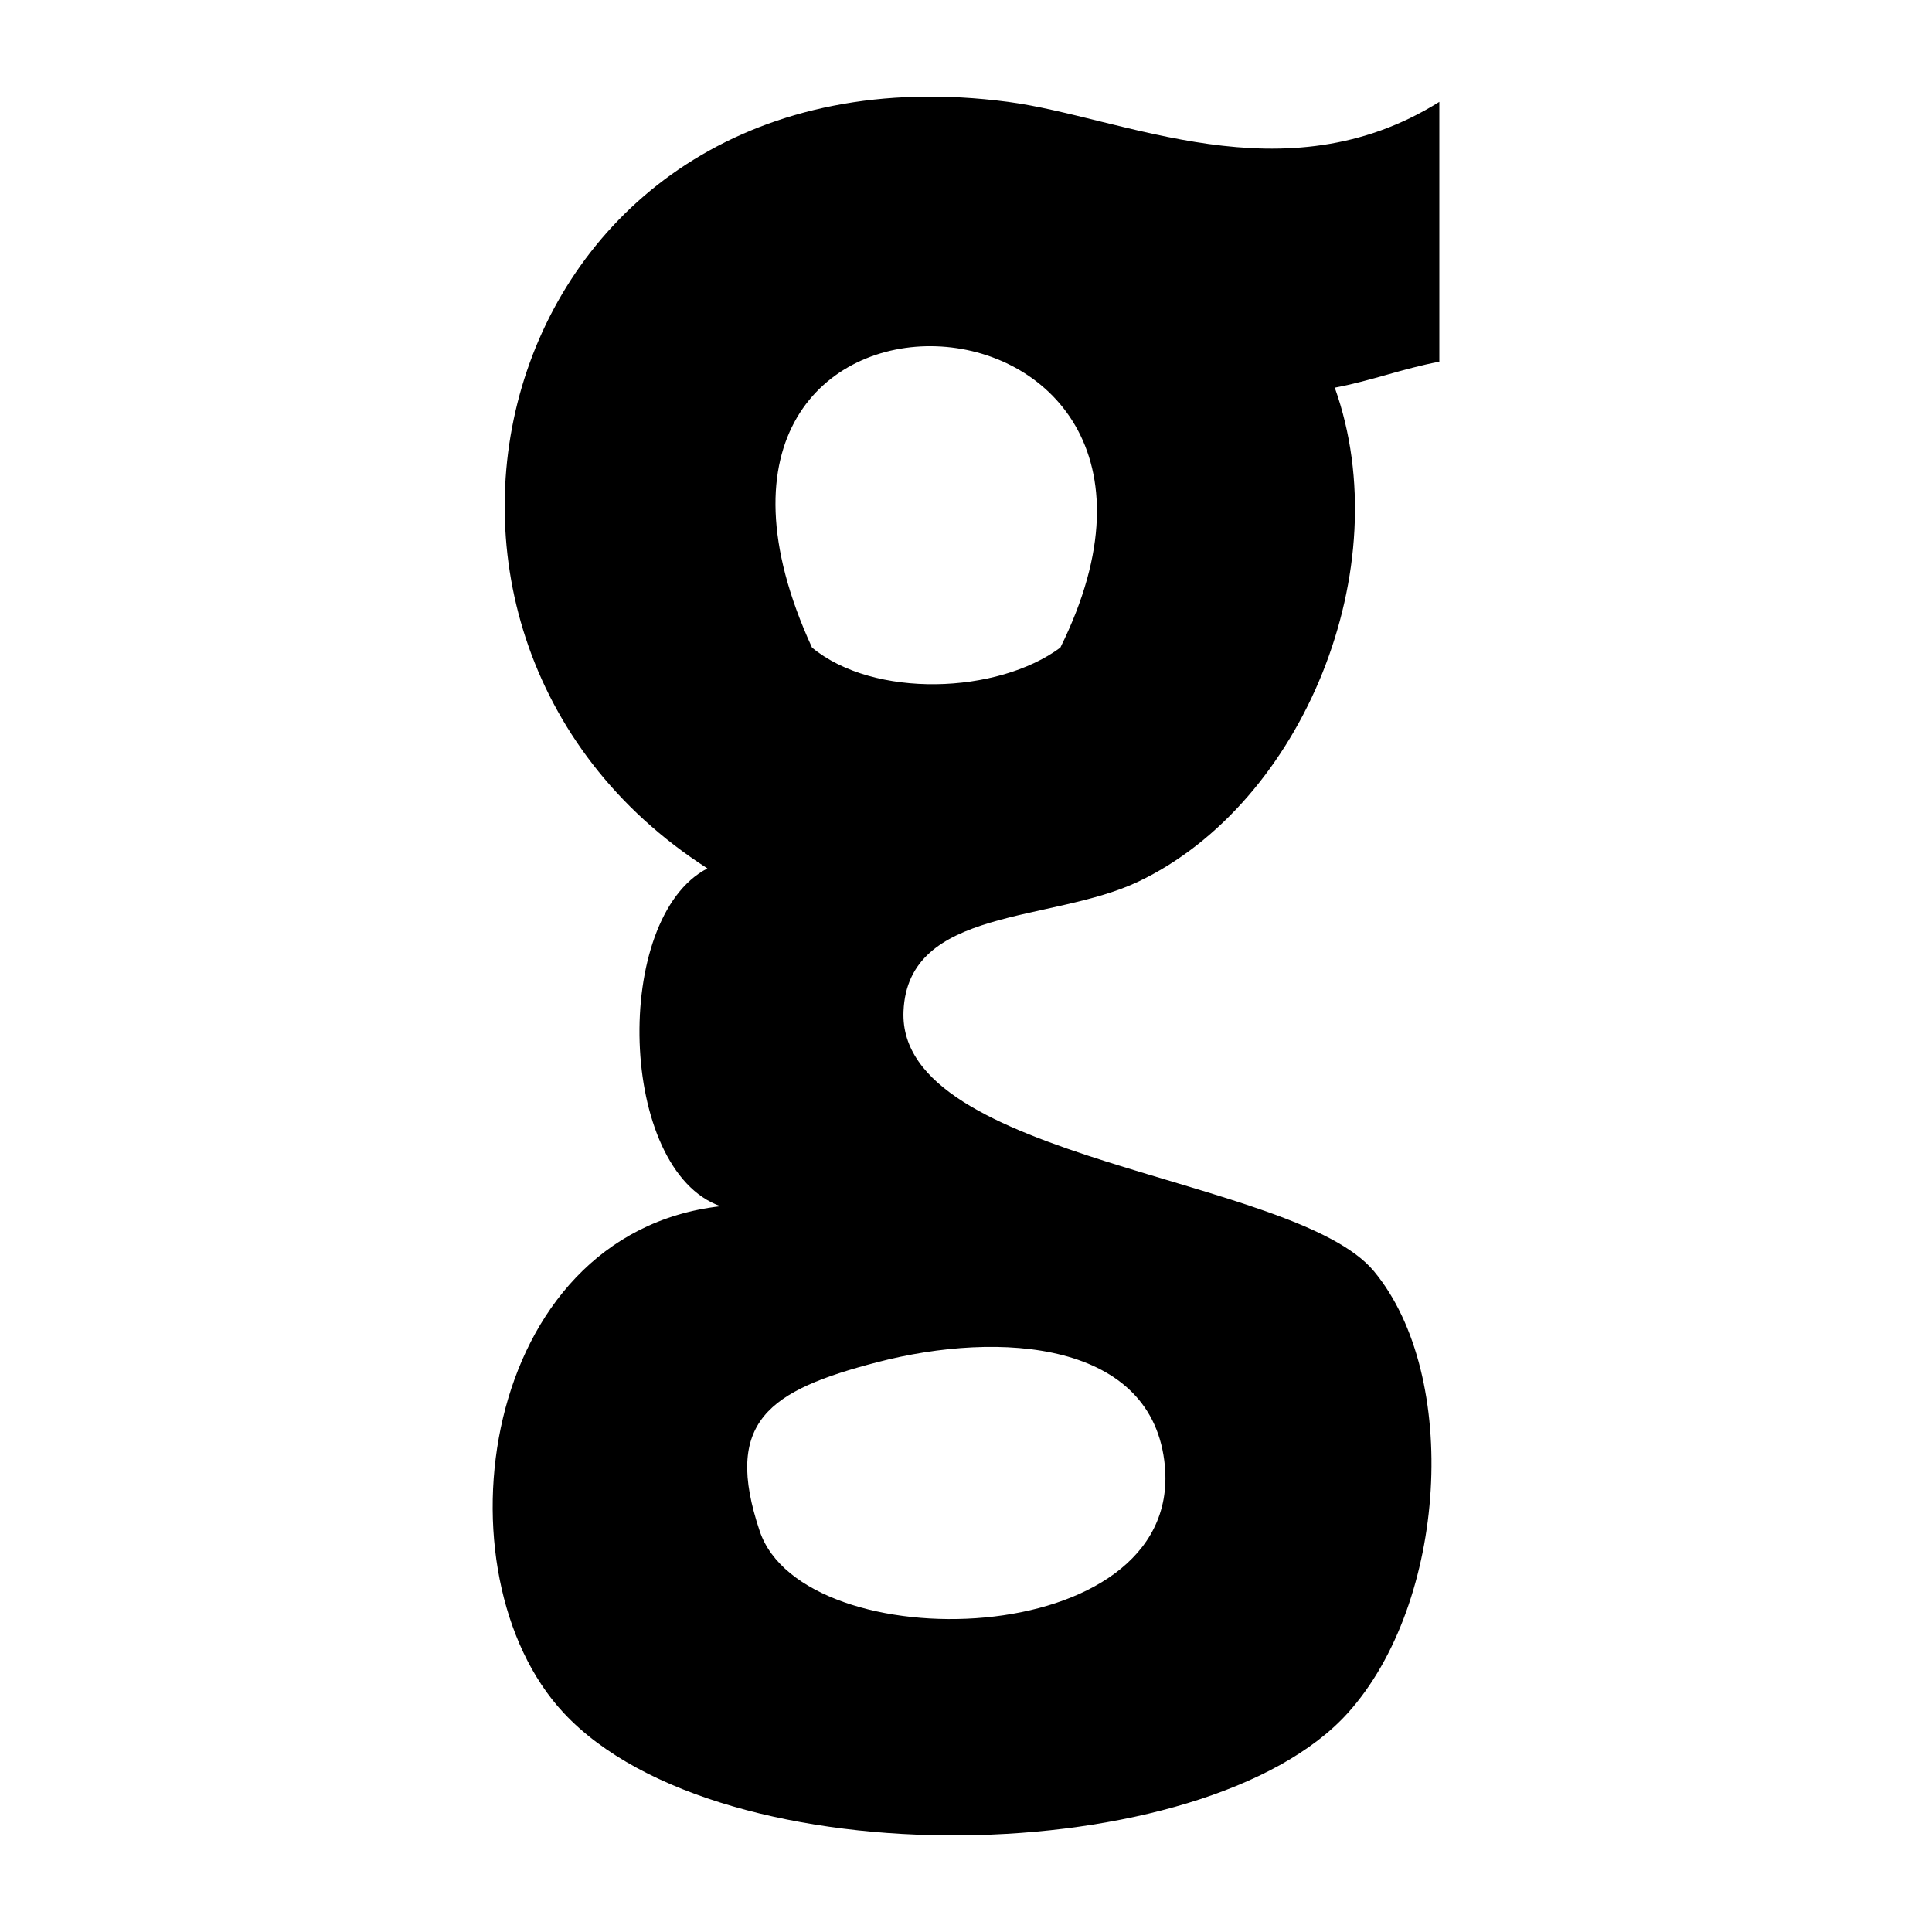
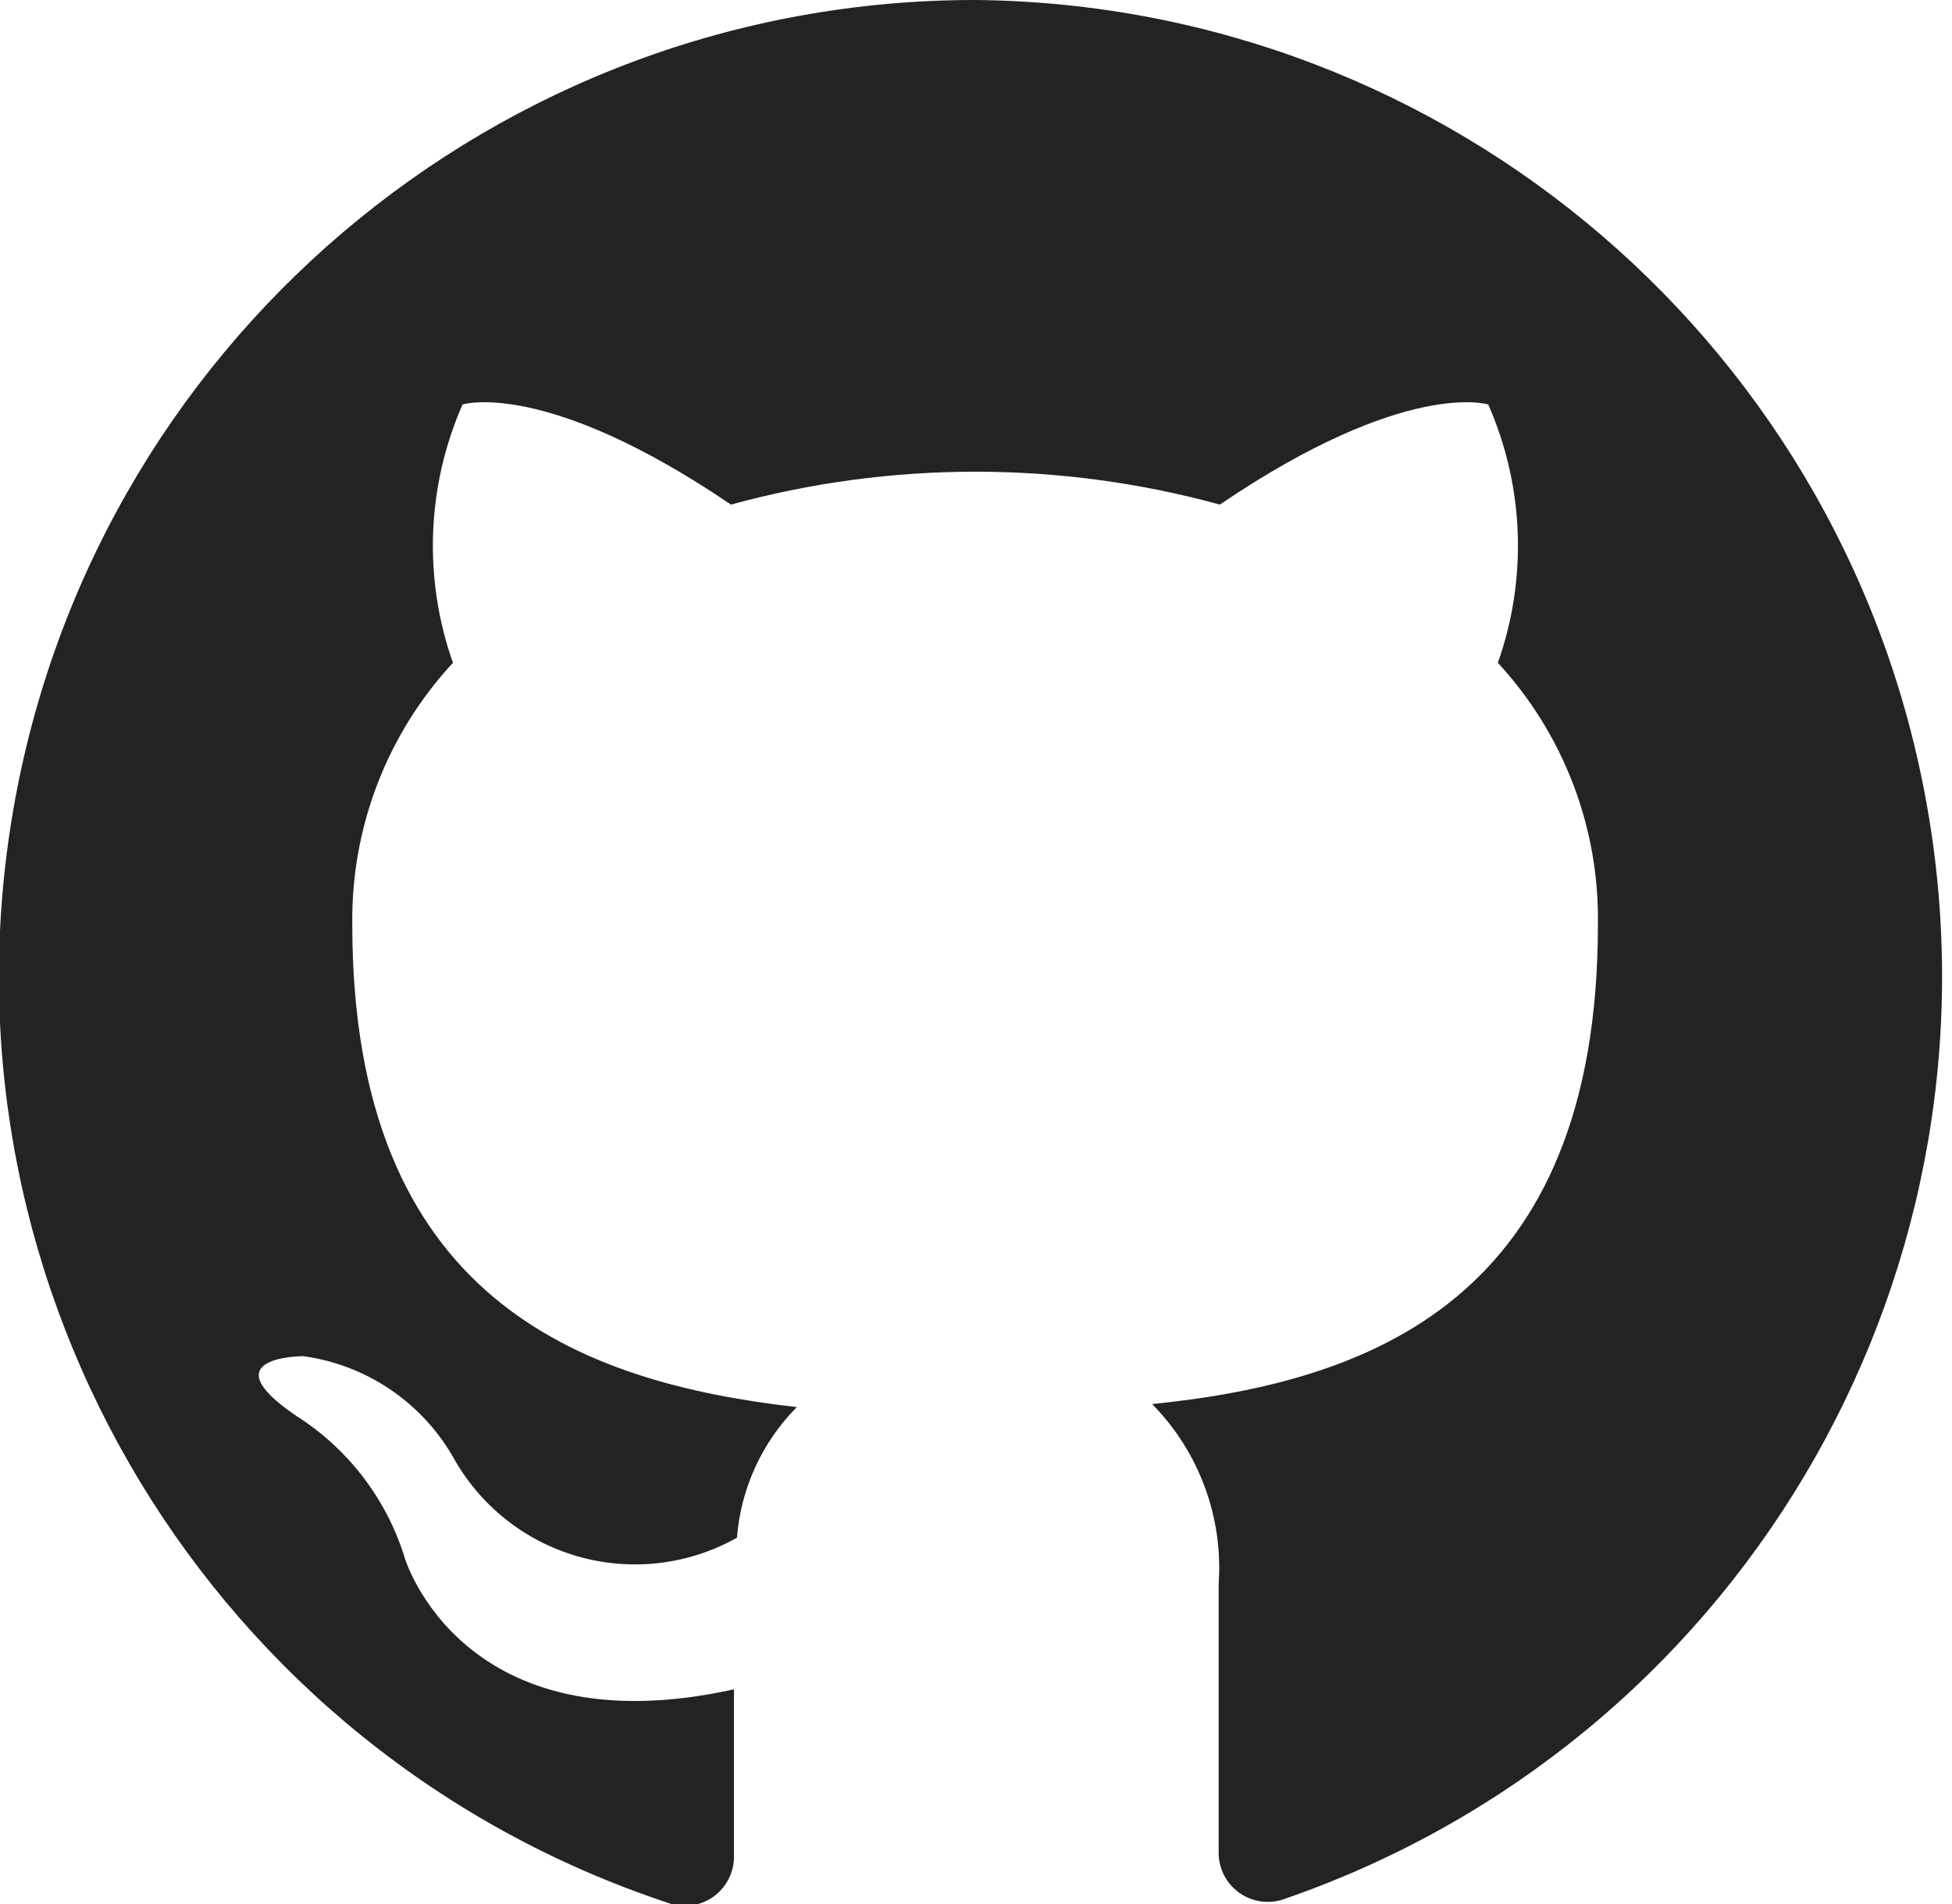
- <svg xmlns="http://www.w3.org/2000/svg" version="1.1" id="Icons" x="0px" y="0px" width="100px" height="100px" viewBox="0 0 100 100" style="enable-background:new 0 0 100 100;" xml:space="preserve">
-   <path id="Github" d="M74.5,5.272c-8.047,5.03-16.343,0.787-22.323,0C25.772,1.793,17.378,32.598,36.616,44.949  c-4.953,2.565-4.629,15.624,0.678,17.484c-12.5,1.43-14.818,19.047-8.117,26.229c8.153,8.736,33.234,8.158,40.588,0  c5.135-5.699,5.848-17.445,1.35-22.863c-4.099-4.945-24.67-5.692-24.35-13.452c0.223-5.423,7.661-4.568,12.177-6.725  c8.493-4.061,13.483-16.212,10.146-25.556c1.894-0.356,3.515-0.988,5.412-1.344V5.272z M42.03,33.519  c-9.899-21.566,22.76-20.019,12.854,0C51.633,35.927,45.239,36.166,42.03,33.519z M60.294,75.885  c0.877,9.671-18.706,10.1-20.971,3.366c-1.906-5.674,0.467-7.282,6.087-8.744C51.776,68.849,59.706,69.416,60.294,75.885z" />
+ <svg xmlns="http://www.w3.org/2000/svg" id="Calque_1" data-name="Calque 1" viewBox="0 0 32.58 31.77">
+   <defs>
+     <style>.cls-1{fill:#242322;fill-rule:evenodd;}</style>
+   </defs>
+   <path class="cls-1" d="M480.61,264.44a16.29,16.29,0,0,0-5.15,31.75,0.82,0.82,0,0,0,1.11-.79c0-.39,0-1.41,0-2.77-4.53,1-5.49-2.18-5.49-2.18a4.31,4.31,0,0,0-1.81-2.38c-1.48-1,.11-1,0.11-1a3.42,3.42,0,0,1,2.5,1.68,3.47,3.47,0,0,0,4.74,1.35,3.48,3.48,0,0,1,1-2.18c-3.62-.41-7.42-1.81-7.42-8.05a6.3,6.3,0,0,1,1.68-4.37,5.86,5.86,0,0,1,.16-4.31s1.37-.44,4.48,1.67a15.44,15.44,0,0,1,8.16,0c3.11-2.11,4.48-1.67,4.48-1.67a5.85,5.85,0,0,1,.16,4.31,6.29,6.29,0,0,1,1.67,4.37c0,6.26-3.81,7.63-7.44,8a3.89,3.89,0,0,1,1.11,3c0,2.18,0,3.93,0,4.47a0.82,0.82,0,0,0,1.12.78A16.29,16.29,0,0,0,480.61,264.44Z" transform="translate(-464.32 -264.44)" />
</svg>
